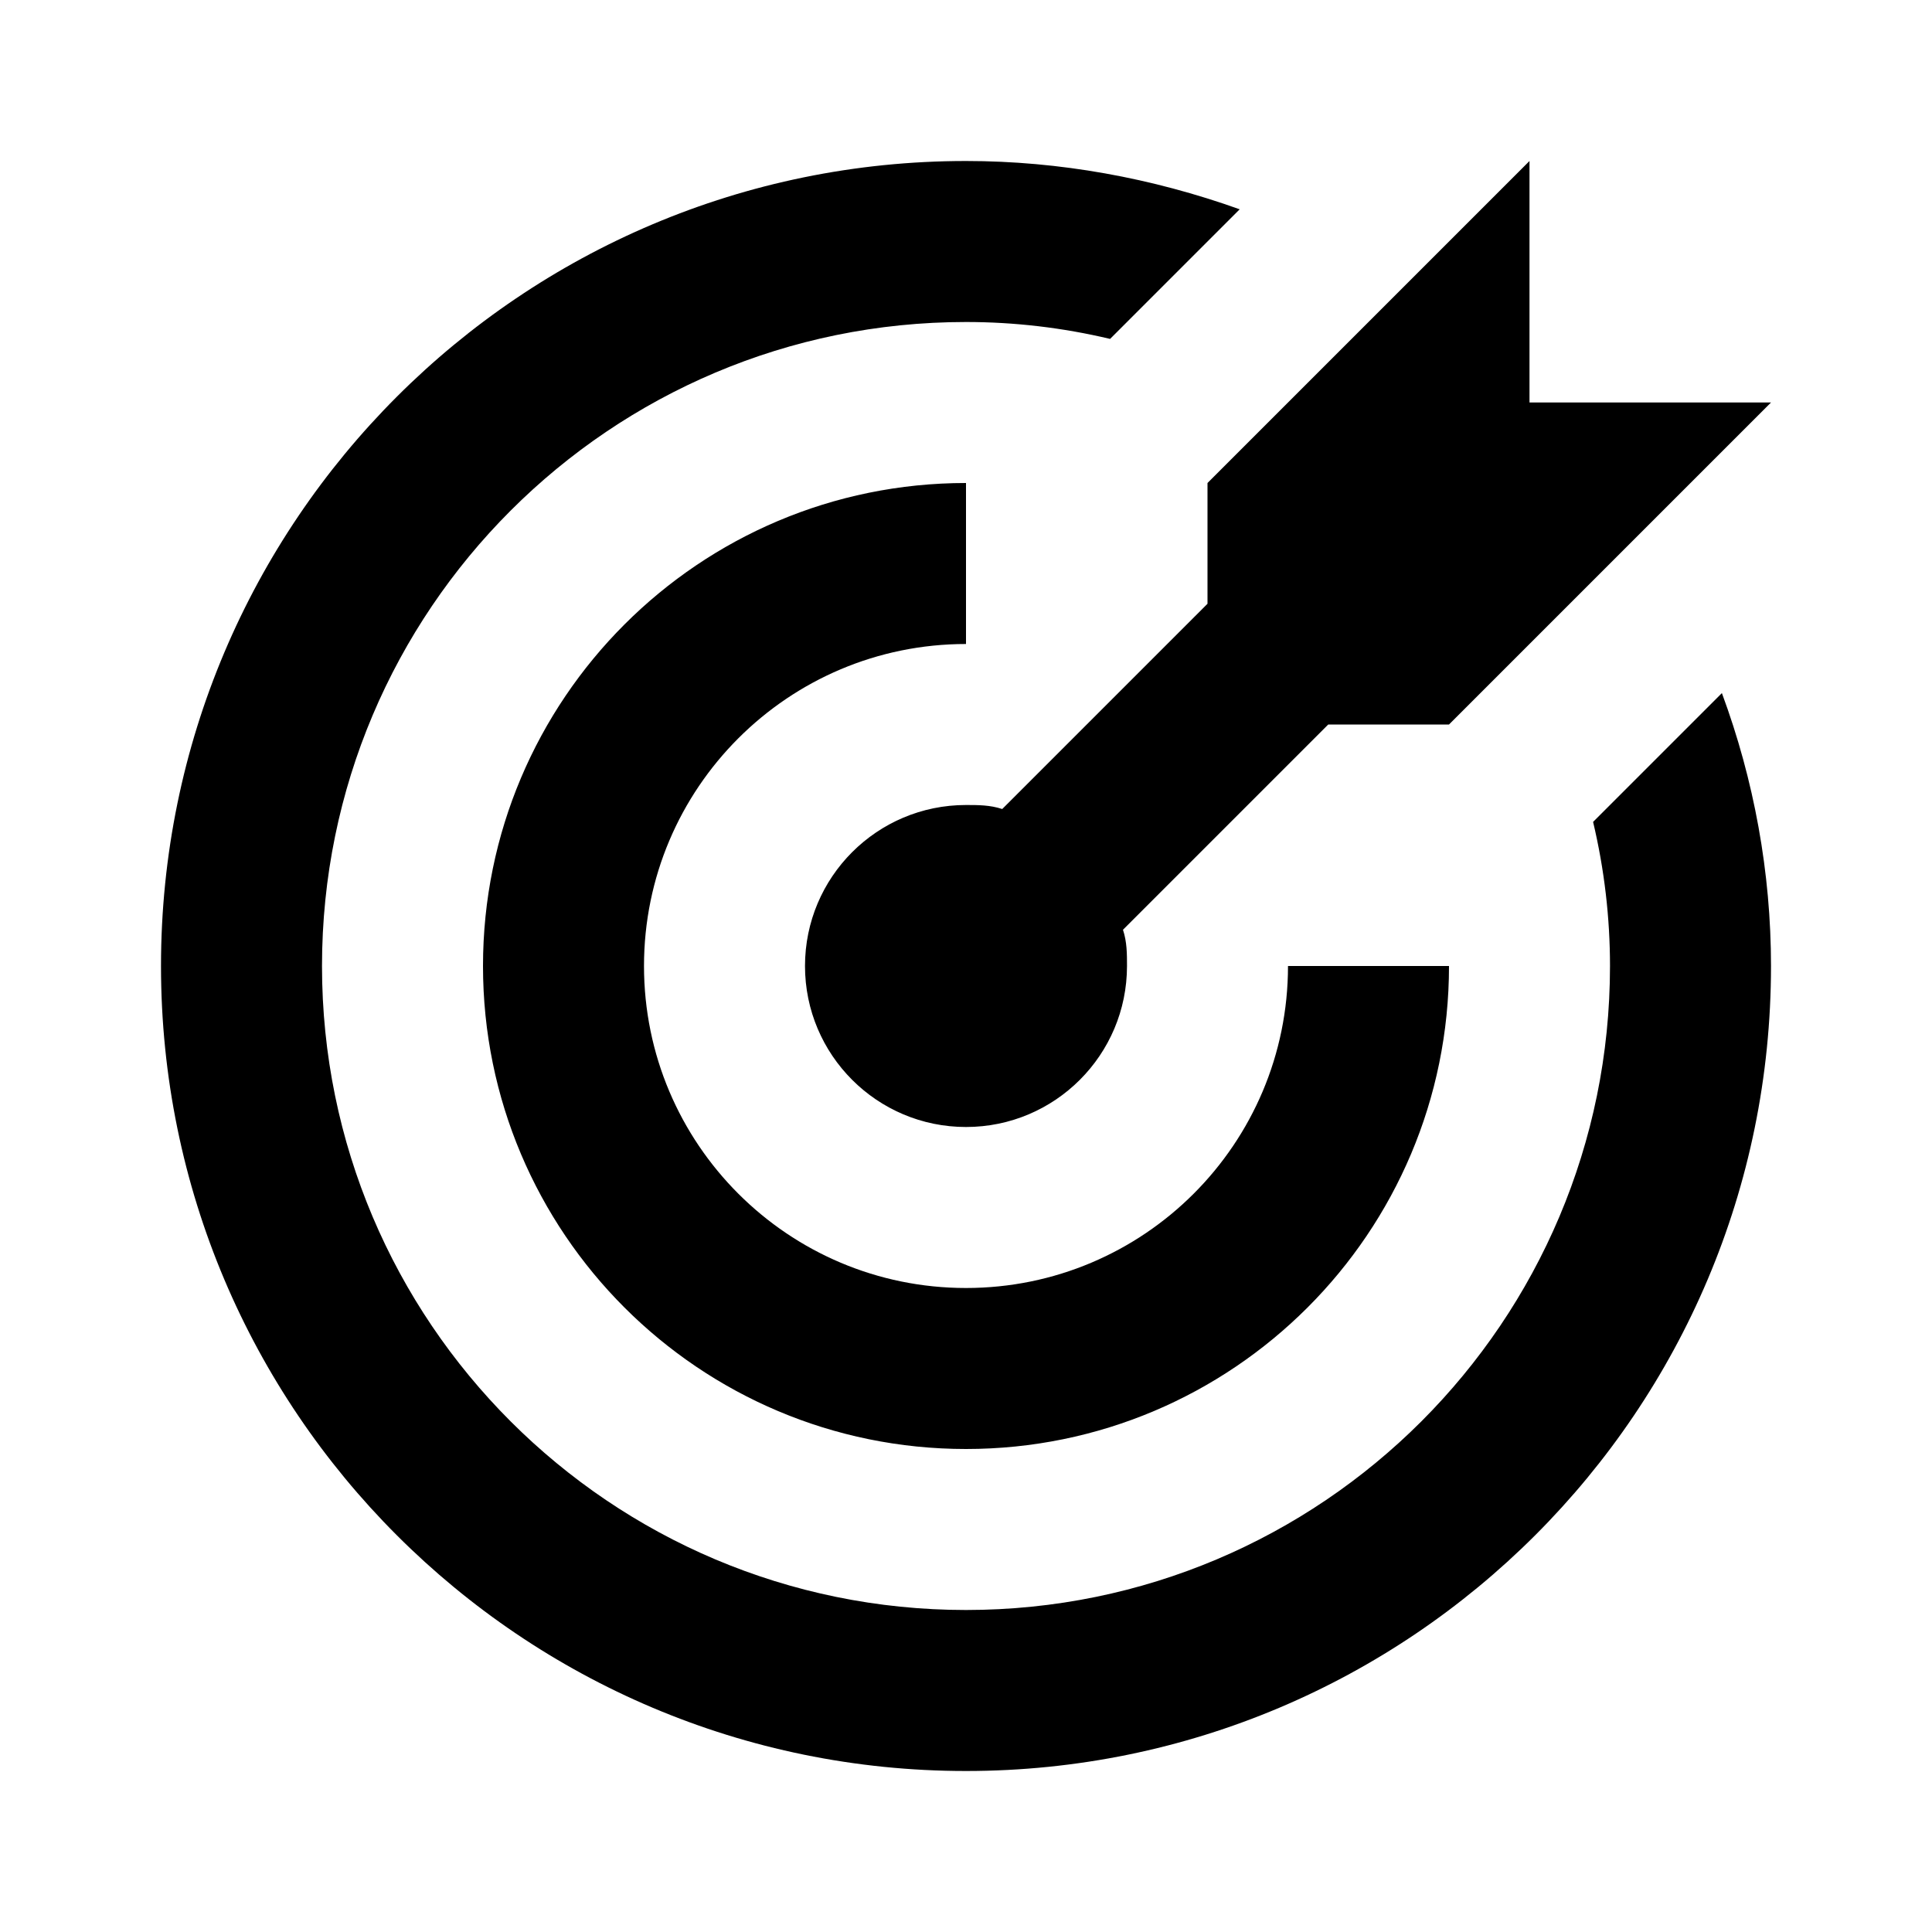
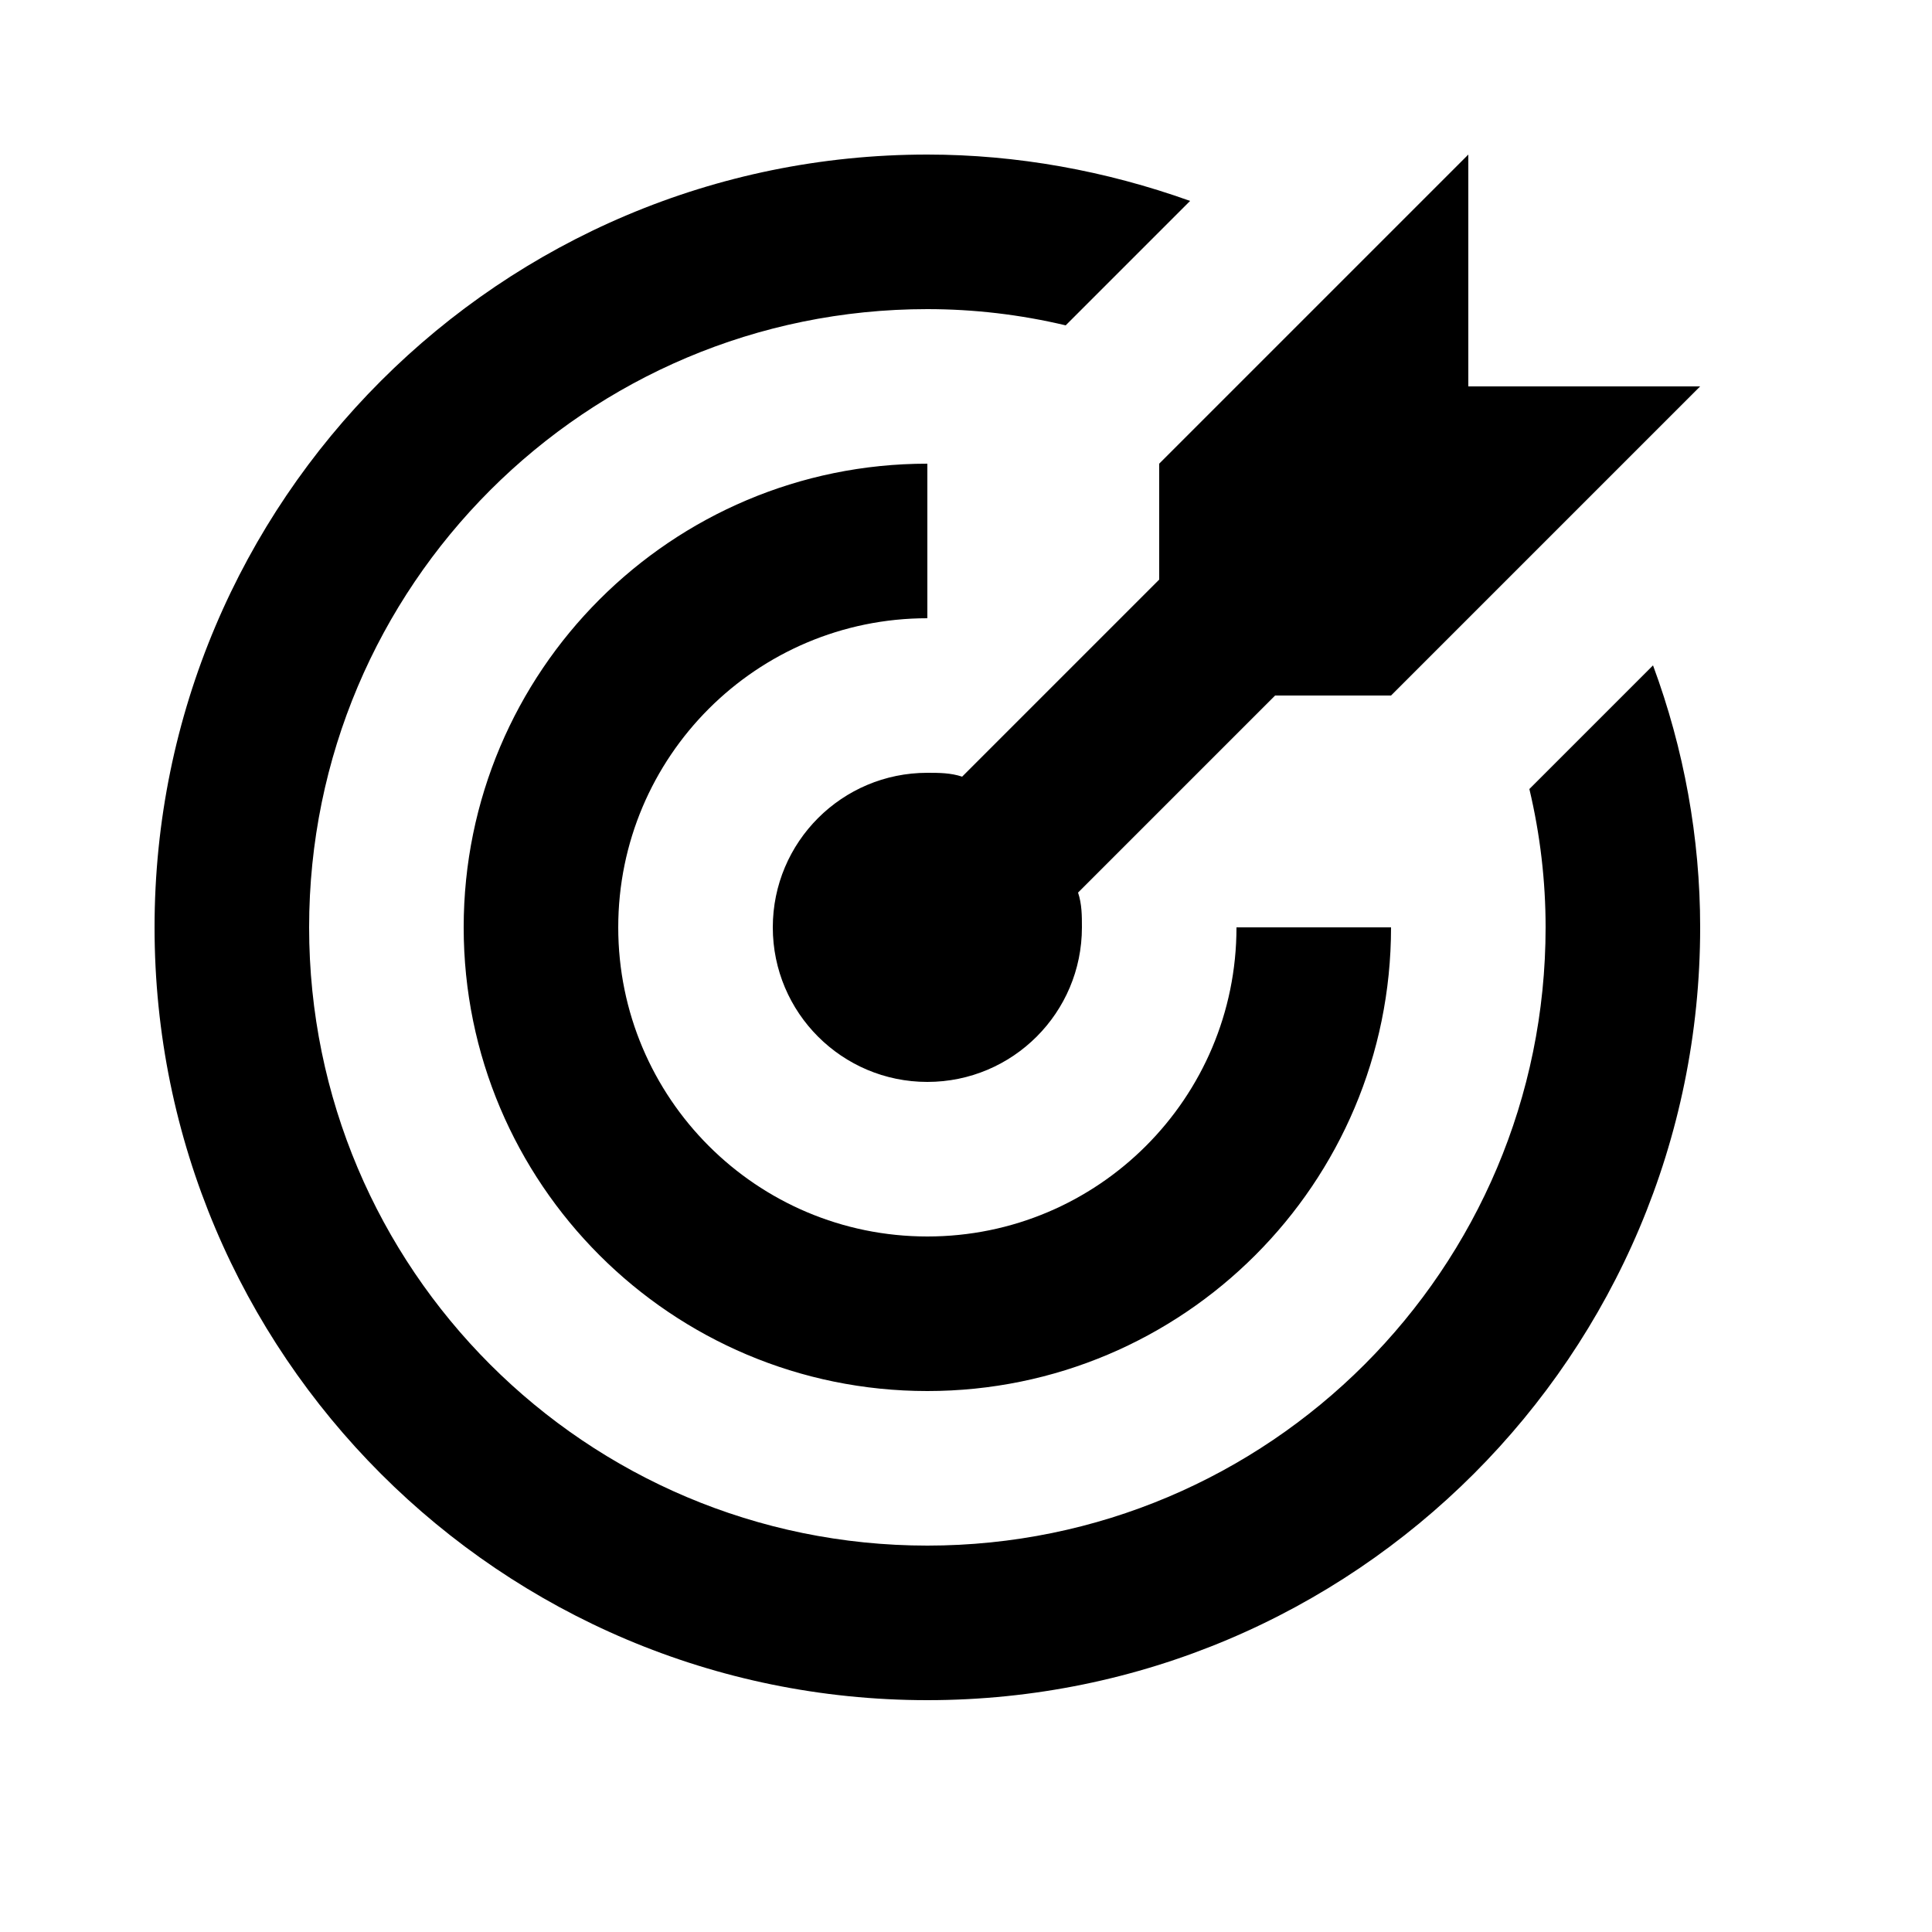
- <svg xmlns="http://www.w3.org/2000/svg" viewBox="0 0 24 24" width="24" height="24">
+ <svg xmlns="http://www.w3.org/2000/svg" viewBox="0 0 25 25" width="25" height="25">
  <path d="M12,2A10,10 0 0,0 2,12A10,10 0 0,0 12,22A10,10 0 0,0 22,12C22,10.84 21.79,9.69 21.39,8.61L19.79,10.21C19.93,10.8 20,11.4 20,12A8,8 0 0,1 12,20A8,8 0 0,1 4,12A8,8 0 0,1 12,4C12.6,4 13.2,4.07 13.79,4.21L15.4,2.6C14.31,2.21 13.16,2 12,2M19,2L15,6V7.5L12.45,10.05C12.3,10 12.15,10 12,10A2,2 0 0,0 10,12A2,2 0 0,0 12,14A2,2 0 0,0 14,12C14,11.85 14,11.7 13.95,11.55L16.5,9H18L22,5H19V2M12,6A6,6 0 0,0 6,12A6,6 0 0,0 12,18A6,6 0 0,0 18,12H16A4,4 0 0,1 12,16A4,4 0 0,1 8,12A4,4 0 0,1 12,8V6Z" />
</svg>
